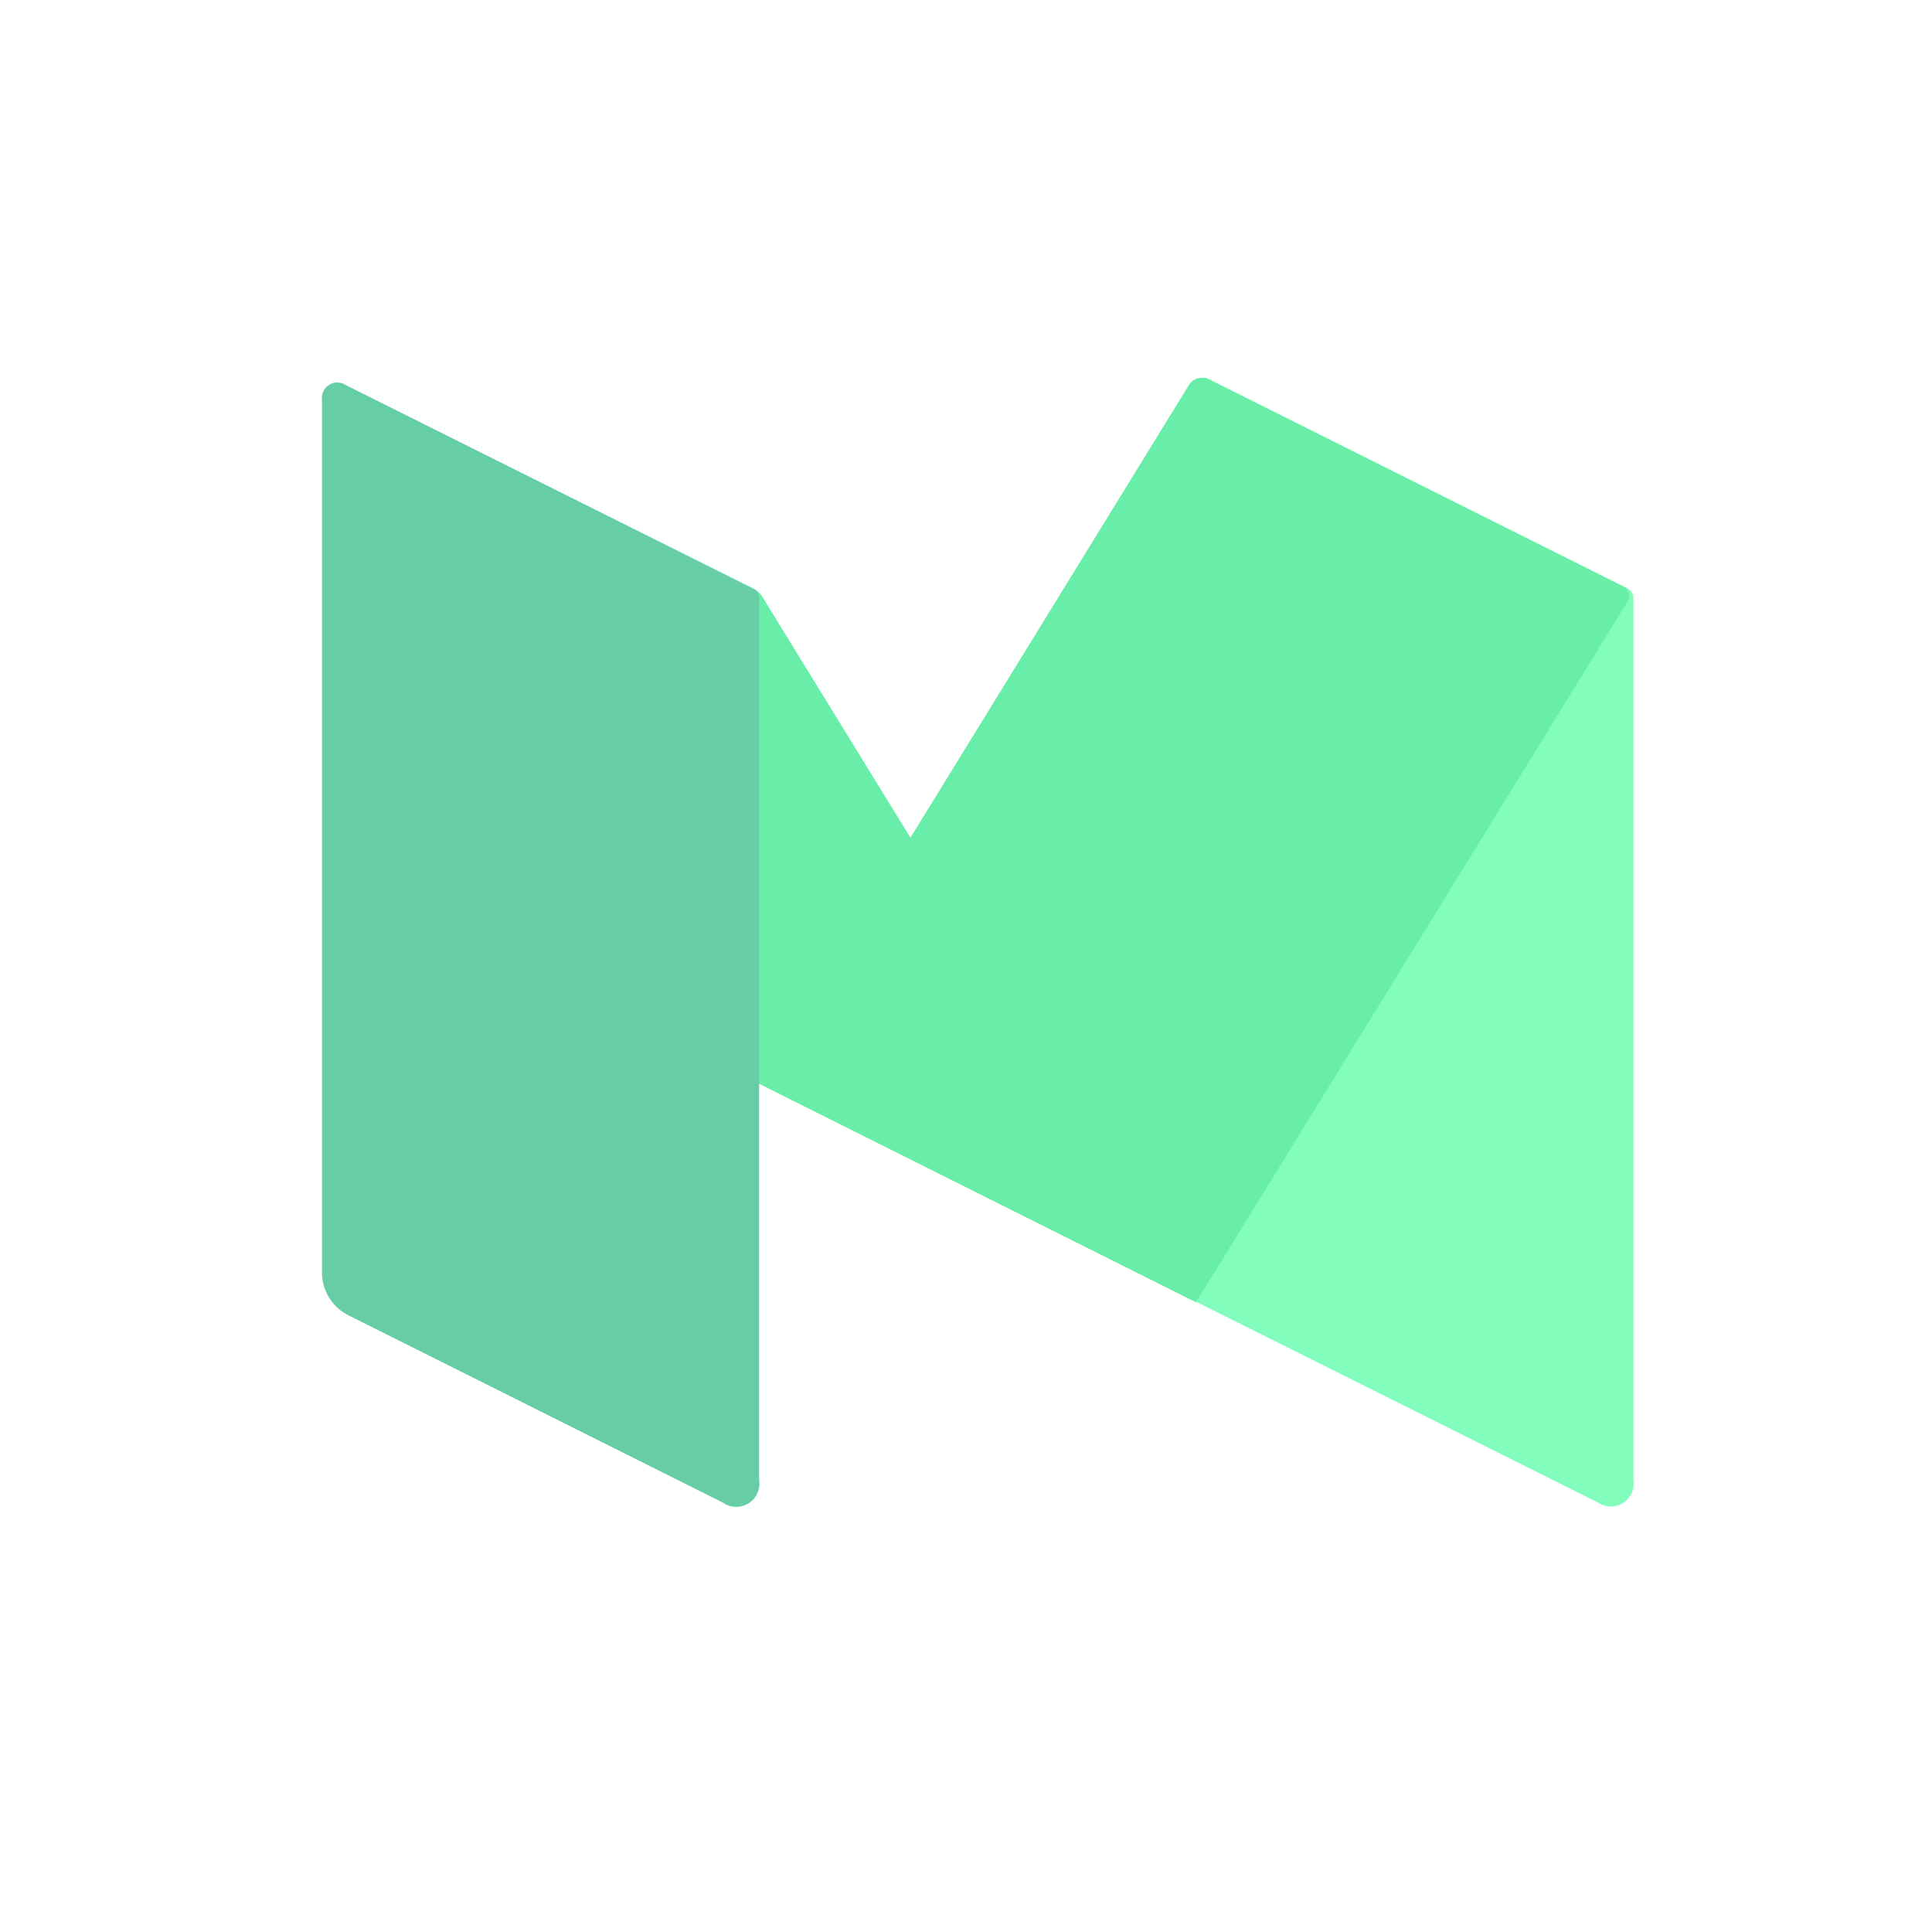
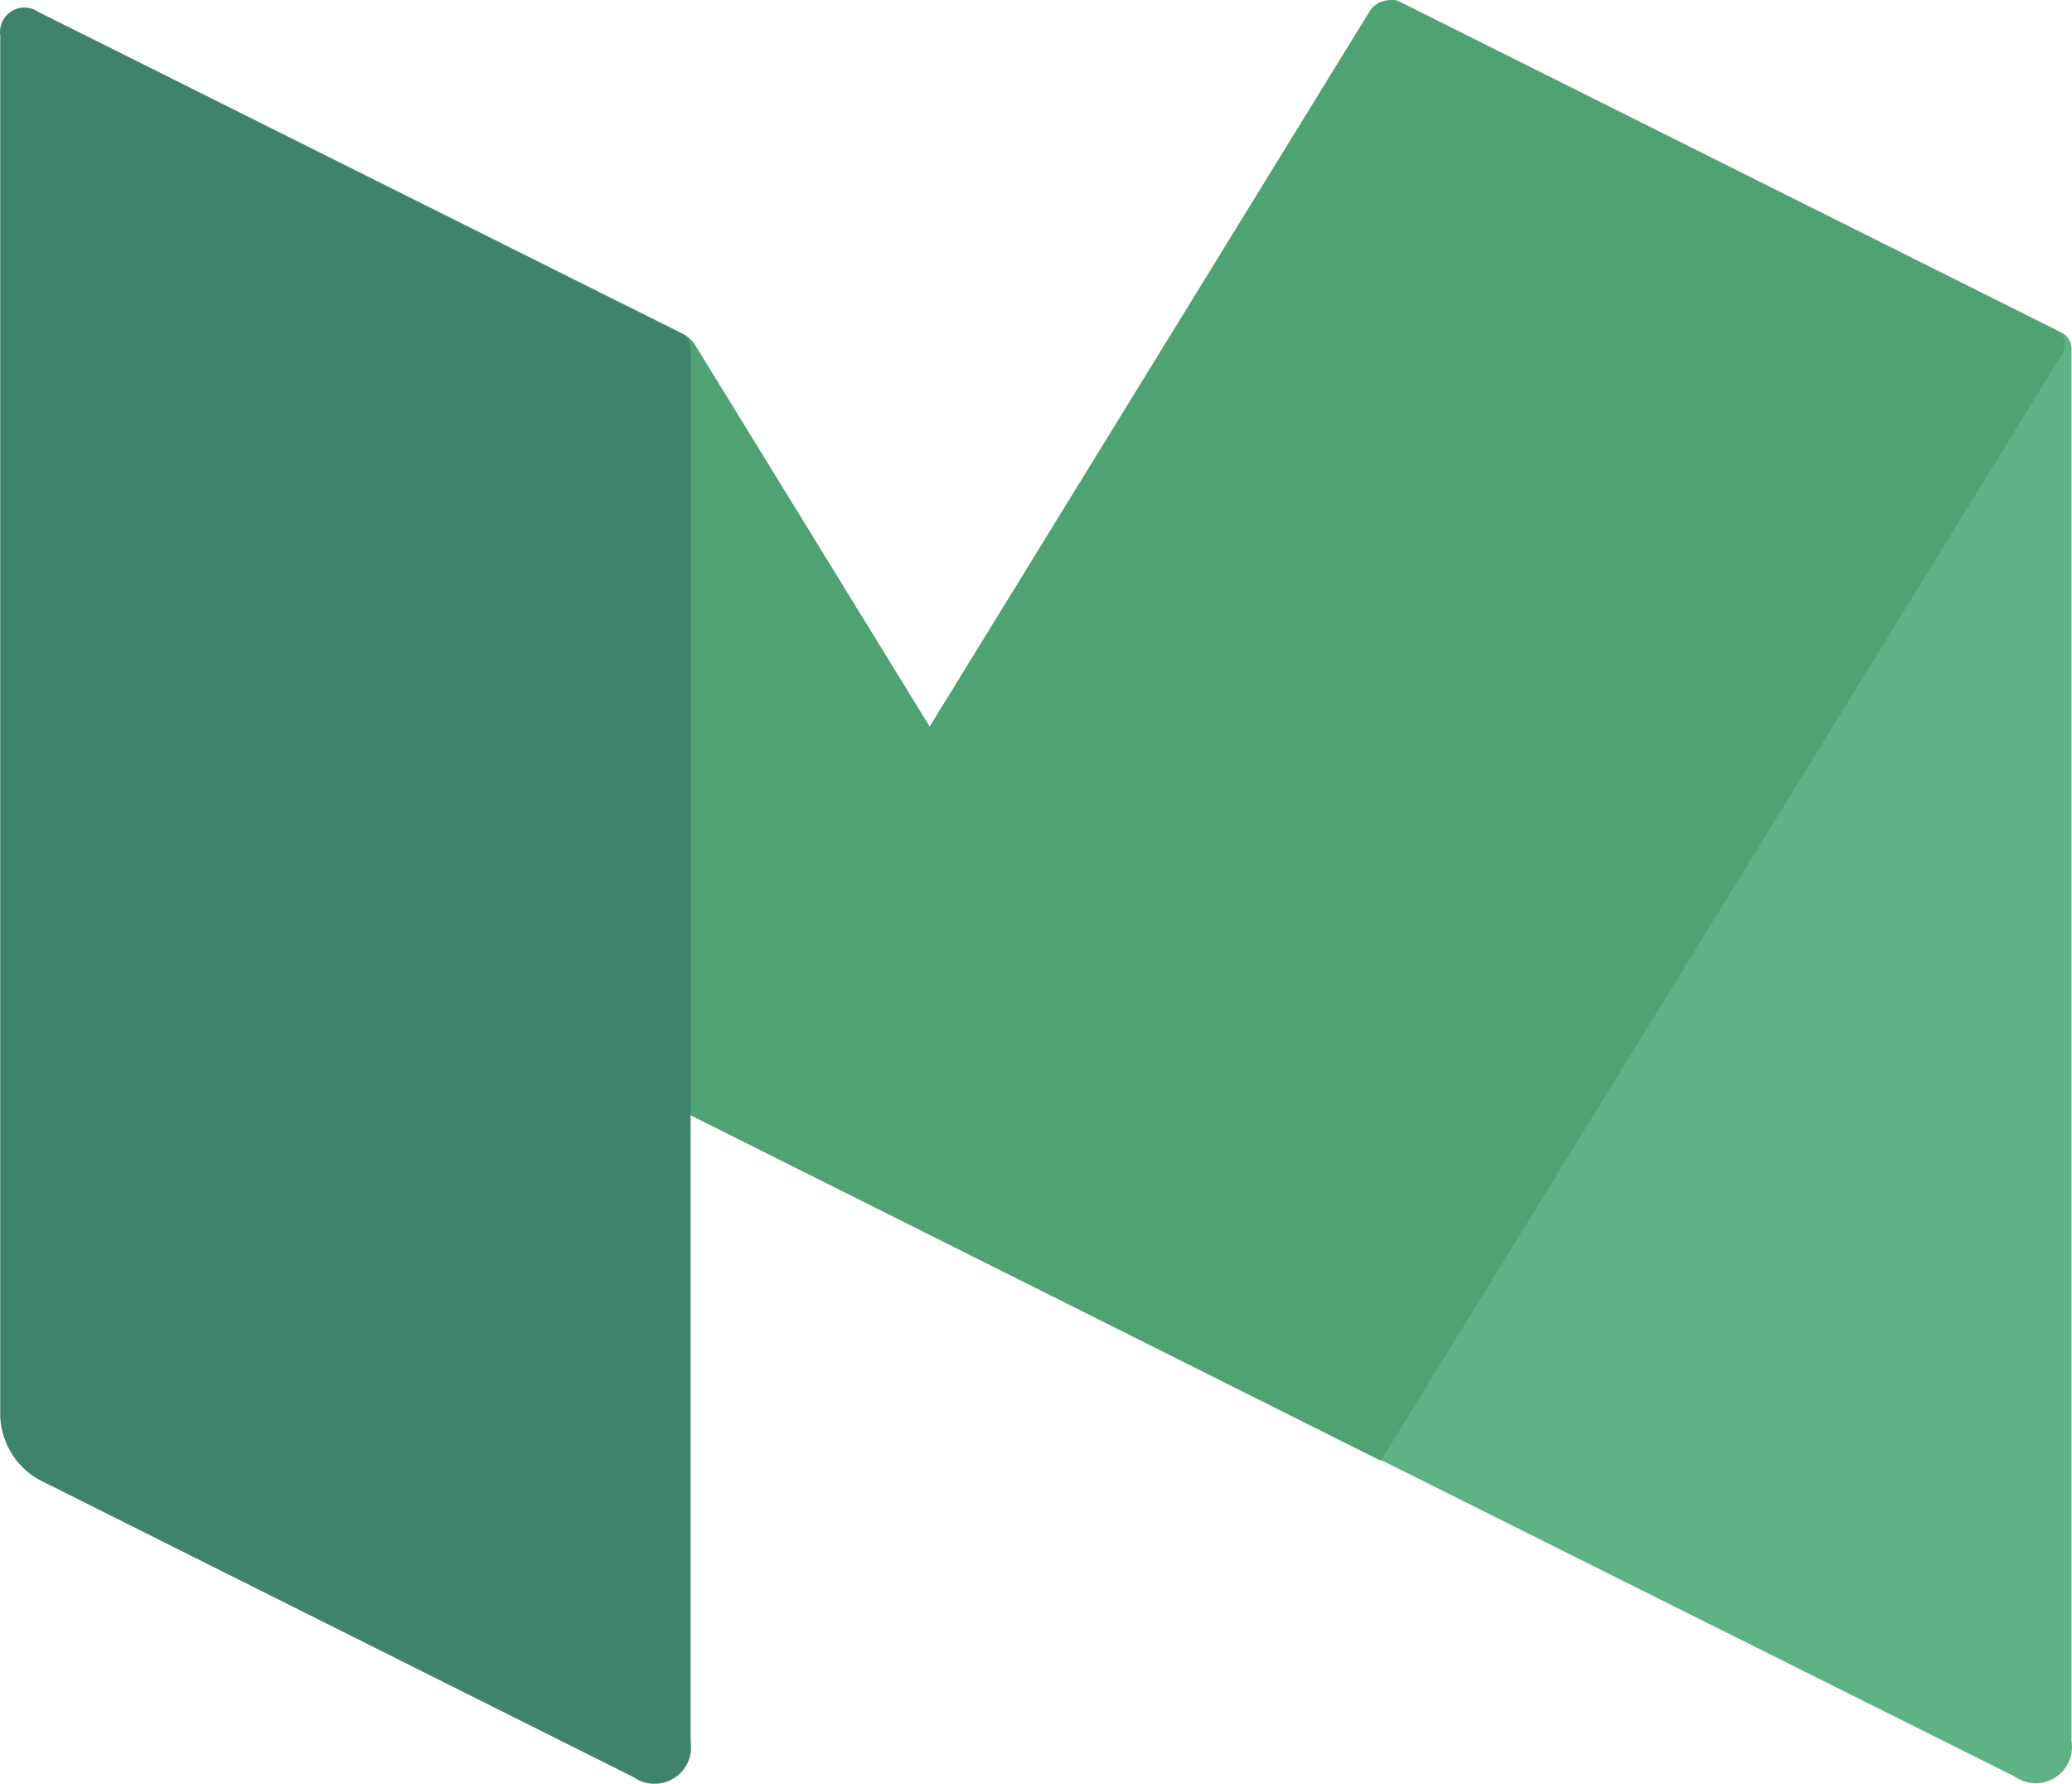
- <svg xmlns="http://www.w3.org/2000/svg" width="24" height="24" viewBox="0 0 24 24">
+ <svg xmlns="http://www.w3.org/2000/svg" width="16.297" height="14.026" viewBox="0 0 16.297 14.026">
  <defs>
    <style>
-             .cls-1{fill:none}.cls-2{opacity:.6}.cls-3{fill:#2ffc8d}.cls-4{fill:#03e370}.cls-5{fill:#00ab6c}
+             .cls-1{fill:none}.cls-2{clip-path:url(#clip-path)}.cls-3{fill:#5fb284}.cls-4{fill:#4fa373}.cls-5{fill:#3f826d}
        </style>
+     <clipPath id="clip-path">
+       <path d="M0 0h16.297v14.026H0z" class="cls-1" />
+     </clipPath>
  </defs>
-   <g id="footer_medium_on" transform="translate(-496 -2317)">
-     <path id="사각형_4094" d="M0 0h24v24H0z" class="cls-1" data-name="사각형 4094" transform="translate(496 2317)" />
-     <g id="medium-m-2-logo-svg-vector" class="cls-2" transform="translate(500 2321.661)">
-       <path id="XMLID_103_" d="M193.951.046a.1.1 0 0 0-.151.1v11.366L198.782 14a.286.286 0 0 0 .448-.28V2.775a.137.137 0 0 0-.078-.129z" class="cls-3" transform="translate(-182.939)" />
-       <path id="XMLID_102_" d="M96.9 8.81l5.341-8.681a.187.187 0 0 1 .241-.067l5.161 2.578a.124.124 0 0 1 .05.174l-5.363 8.709z" class="cls-4" transform="translate(-91.47 -.01)" />
-       <path id="XMLID_101_" d="M4.917 3.133c-.331-.168-.443-.045-.247.275l5.077 8.249 5.43 2.718L9.782 5.6a.245.245 0 0 0-.1-.09z" class="cls-4" transform="translate(-4.318 -2.857)" />
-       <path id="XMLID_100_" d="M5.43 14.751a.287.287 0 0 1-.448.28L.3 12.689A.6.6 0 0 1 0 12.2V1.335a.192.192 0 0 1 .3-.185l5.063 2.533a.126.126 0 0 1 .067.106v10.962z" class="cls-5" transform="translate(0 -1.025)" />
-     </g>
+   <g id="medium-on" class="cls-2">
+     <path id="패스_2195" d="M145.012-37.985a.1.1 0 0 0-.107 0 .1.1 0 0 0-.044.1v11.366l4.982 2.488a.286.286 0 0 0 .318.01.286.286 0 0 0 .13-.29v-10.945a.137.137 0 0 0-.078-.129z" class="cls-3" data-name="패스 2195" transform="translate(-133.998 38)" />
+     <path id="패스_2198" d="M139.43-29.231l5.341-8.681a.187.187 0 0 1 .241-.067l5.161 2.578a.124.124 0 0 1 .063.076.124.124 0 0 1-.013.1l-5.363 8.709z" class="cls-4" data-name="패스 2198" transform="translate(-133.998 38)" />
+     <path id="패스_2201" d="M134.6-37.755c-.331-.168-.443-.045-.247.275l5.077 8.249 5.43 2.718-5.395-8.775a.245.245 0 0 0-.1-.09z" class="cls-4" data-name="패스 2201" transform="translate(-133.998 38)" />
+     <path id="패스_2204" d="M139.43-24.305a.287.287 0 0 1-.131.288.287.287 0 0 1-.317-.008l-4.682-2.342a.6.6 0 0 1-.3-.489v-10.865a.192.192 0 0 1 .089-.191.192.192 0 0 1 .211.006l5.063 2.533a.126.126 0 0 1 .067.106z" class="cls-5" data-name="패스 2204" transform="translate(-133.998 38)" />
  </g>
</svg>
